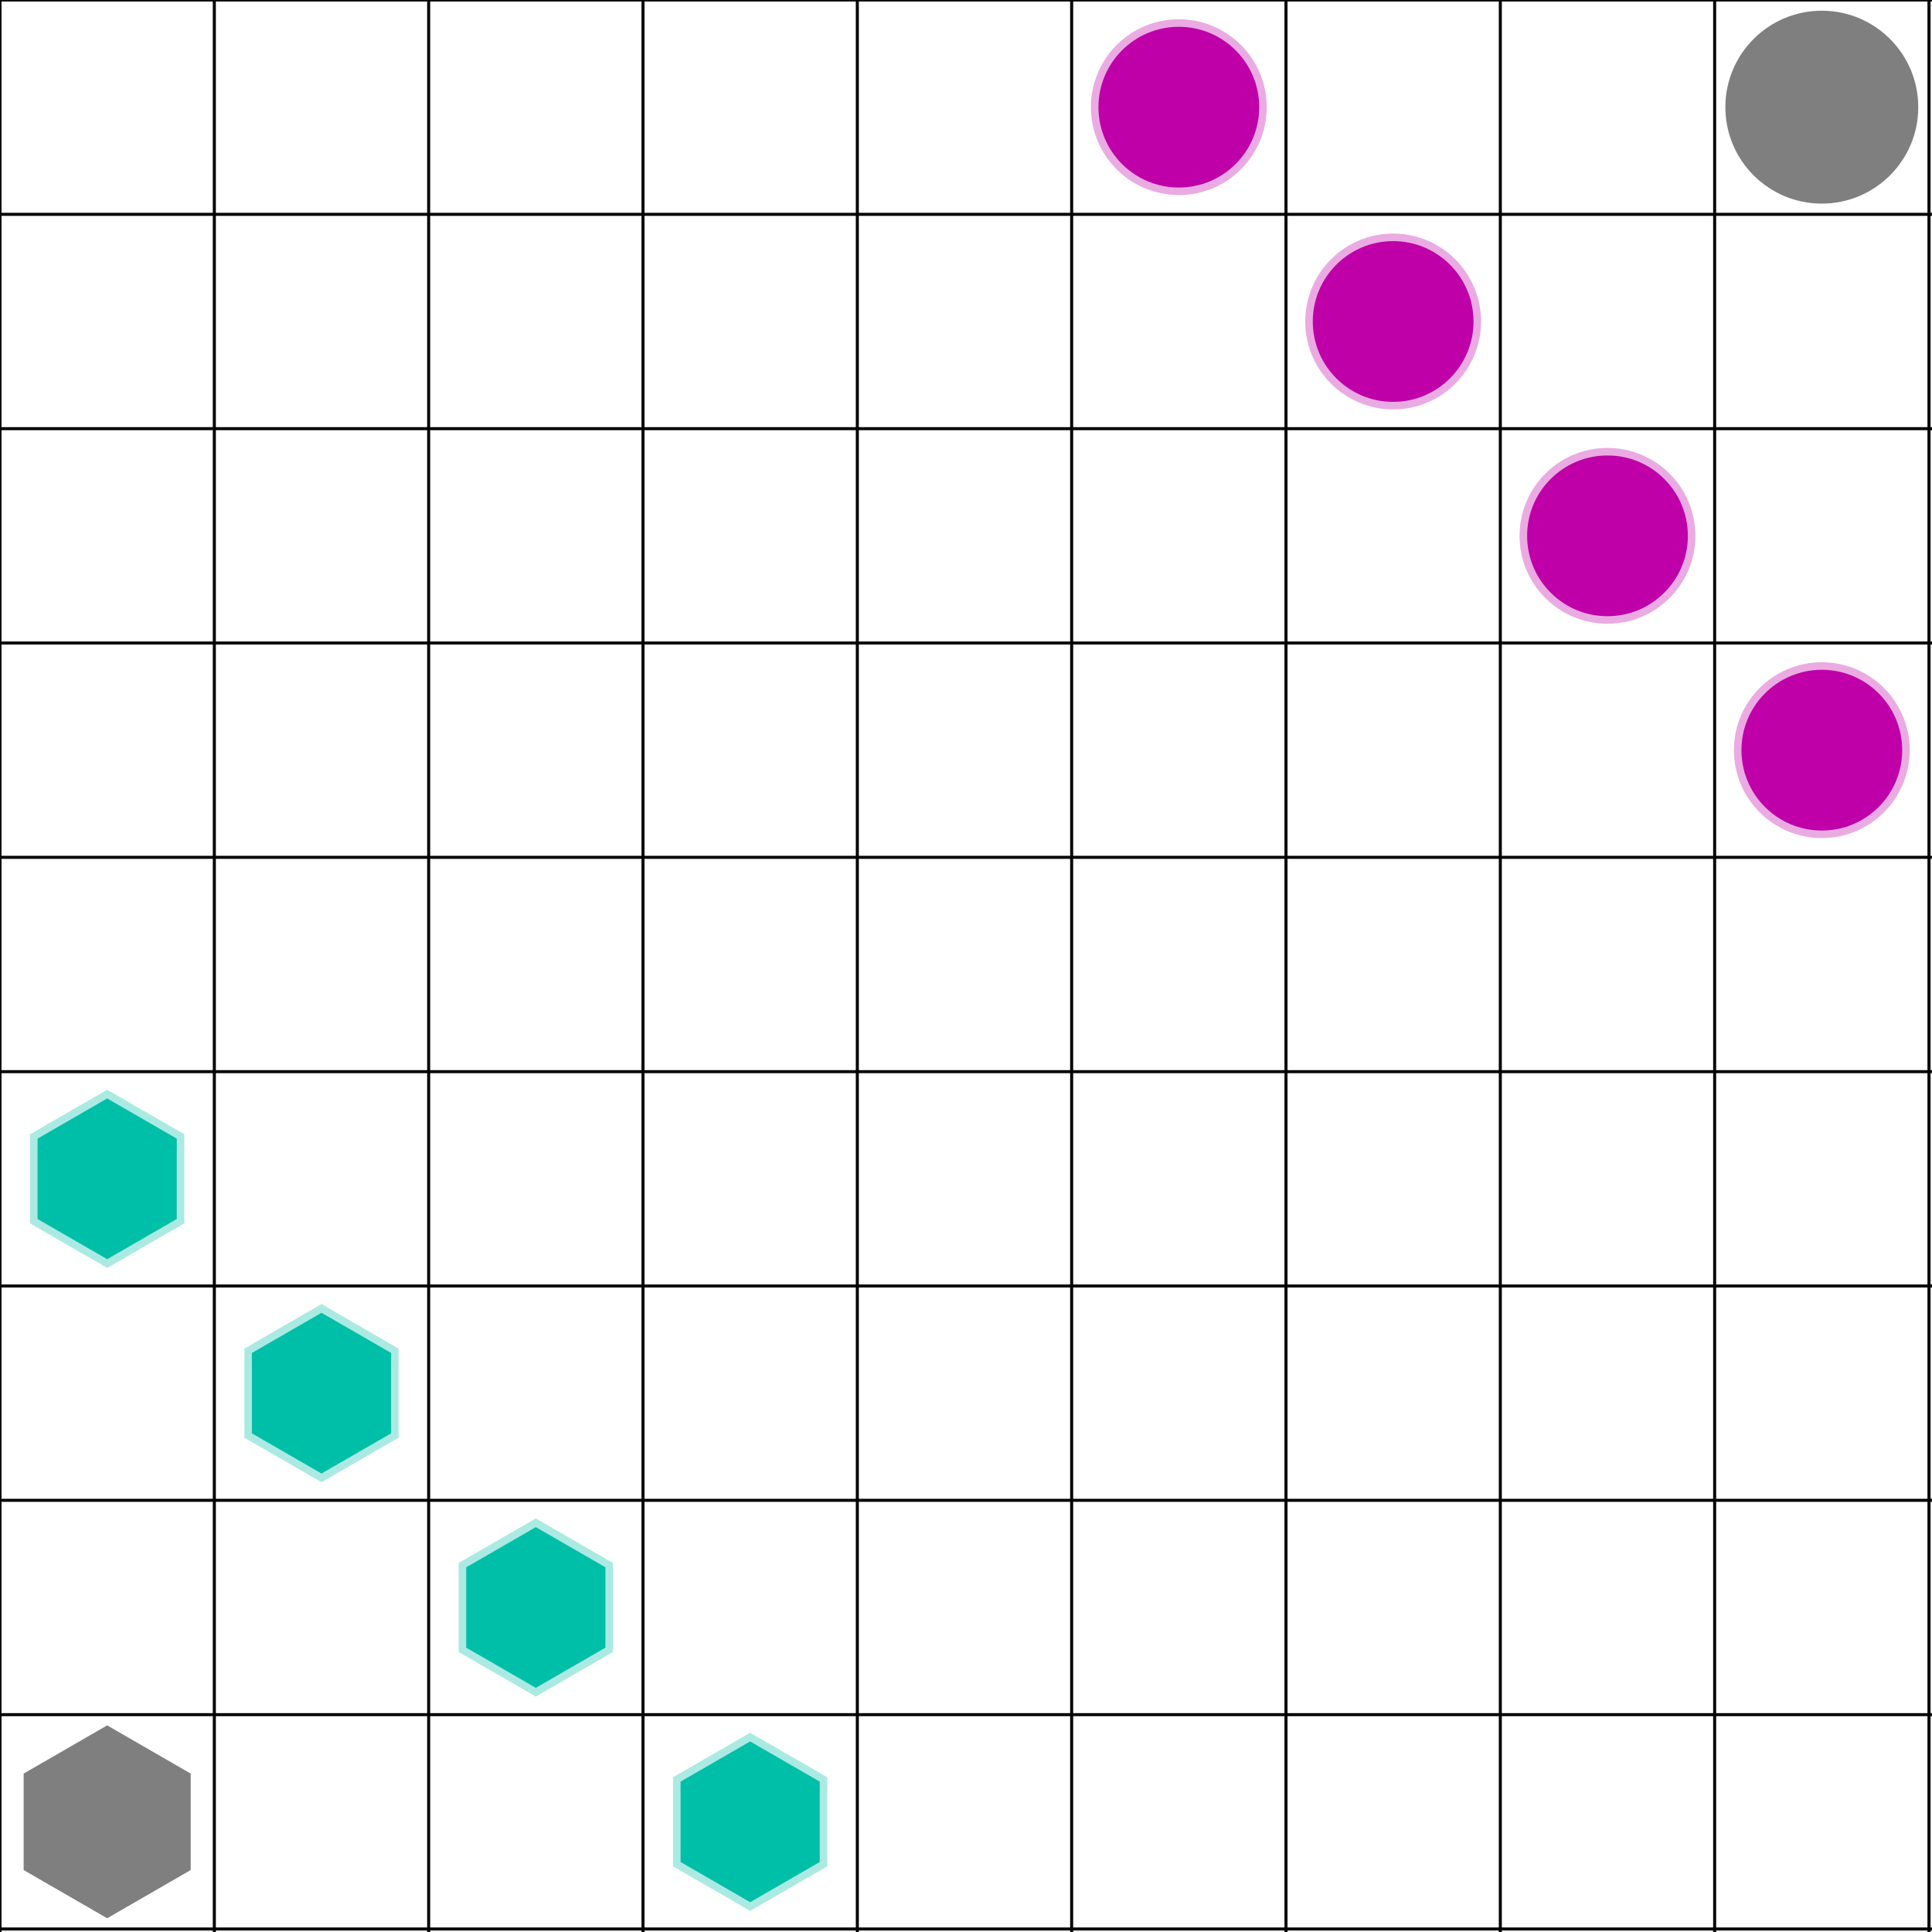
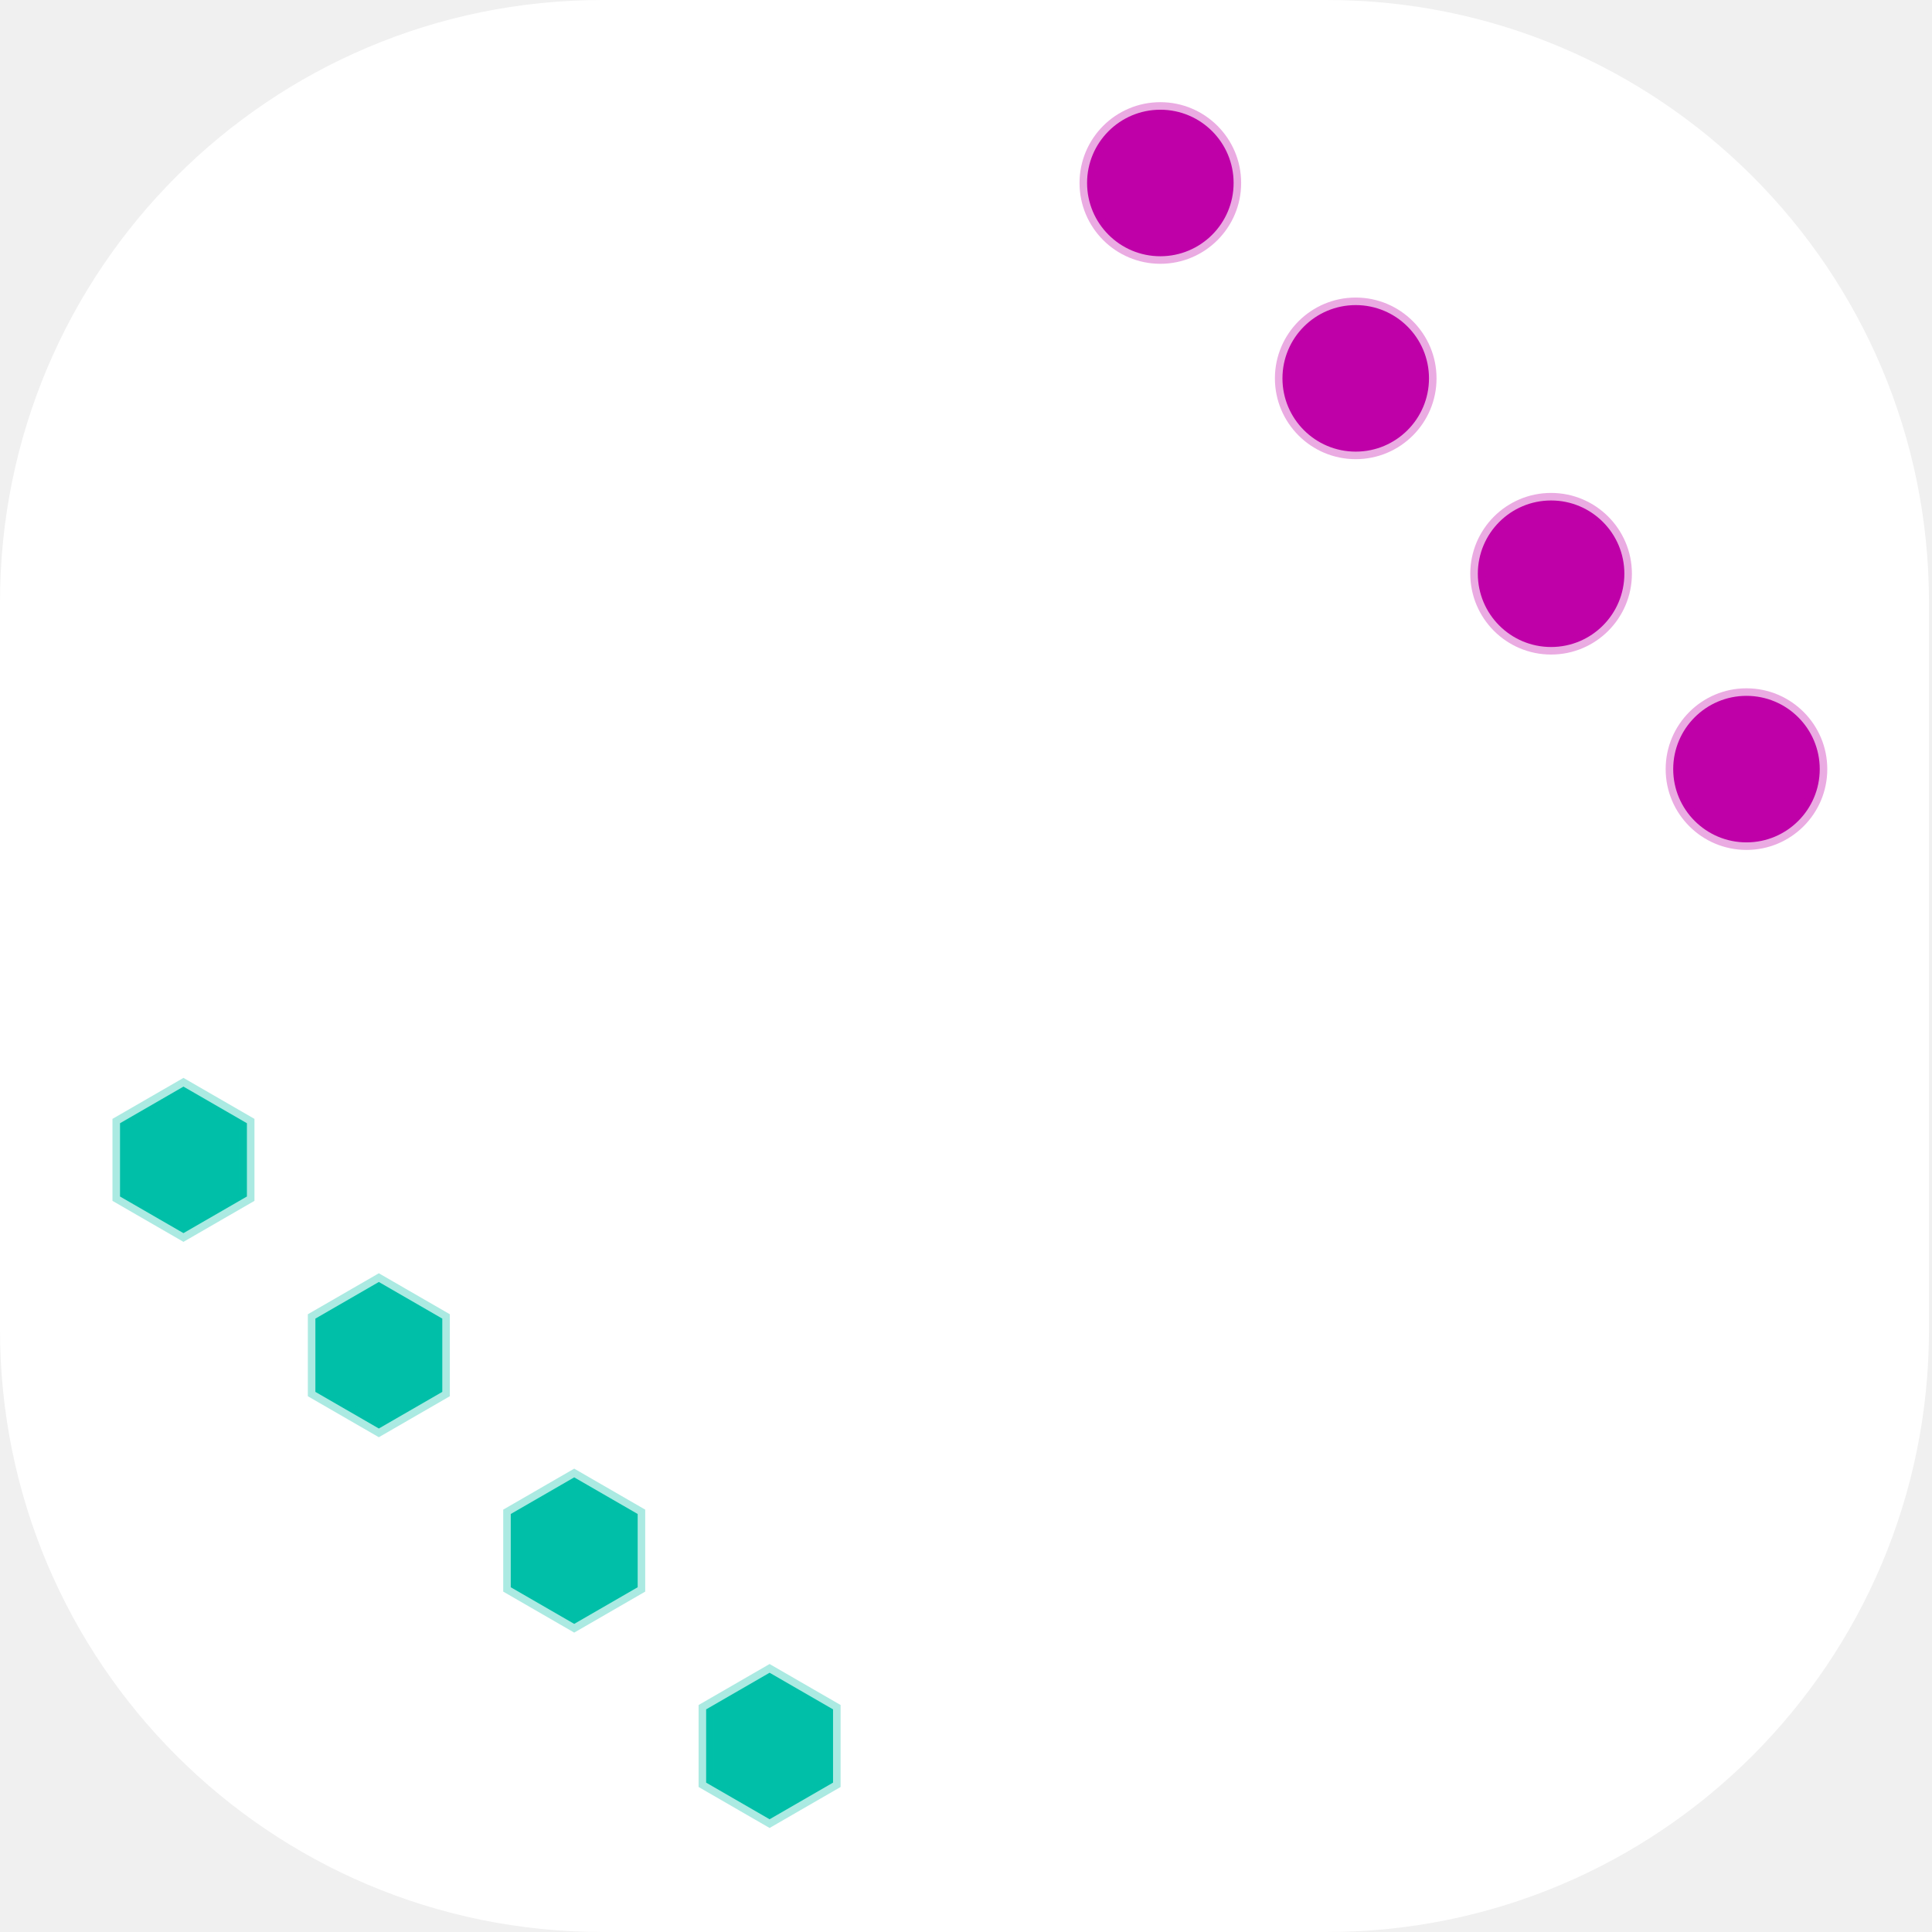
<svg xmlns="http://www.w3.org/2000/svg" version="1.1" width="640" height="640" style="overflow: hidden;" id="svg1">
  <defs id="defs1" />
-   <rect style="fill:#ffffff;stroke:none;stroke-width:37.795" id="rect1" width="639" height="640" x="0" y="0" />
-   <g id="two-0" transform="matrix(1 0 0 1 0 0)" opacity="1">
-     <g id="two-21" transform="matrix(1 0 0 1 0 0)" opacity="1">
-       <path transform="matrix(1 0 0 1 0 0)" id="two-1" d="M 0 0 L 0 640 " fill="#fff" stroke="#000" stroke-width="1" stroke-opacity="1" fill-opacity="1" visibility="visible" stroke-linecap="butt" stroke-linejoin="miter" stroke-miterlimit="4" />
-       <path transform="matrix(1 0 0 1 0 0)" id="two-2" d="M 71 0 L 71 640 " fill="#fff" stroke="#000" stroke-width="1" stroke-opacity="1" fill-opacity="1" visibility="visible" stroke-linecap="butt" stroke-linejoin="miter" stroke-miterlimit="4" />
-       <path transform="matrix(1 0 0 1 0 0)" id="two-3" d="M 142 0 L 142 640 " fill="#fff" stroke="#000" stroke-width="1" stroke-opacity="1" fill-opacity="1" visibility="visible" stroke-linecap="butt" stroke-linejoin="miter" stroke-miterlimit="4" />
-       <path transform="matrix(1 0 0 1 0 0)" id="two-4" d="M 213 0 L 213 640 " fill="#fff" stroke="#000" stroke-width="1" stroke-opacity="1" fill-opacity="1" visibility="visible" stroke-linecap="butt" stroke-linejoin="miter" stroke-miterlimit="4" />
-       <path transform="matrix(1 0 0 1 0 0)" id="two-5" d="M 284 0 L 284 640 " fill="#fff" stroke="#000" stroke-width="1" stroke-opacity="1" fill-opacity="1" visibility="visible" stroke-linecap="butt" stroke-linejoin="miter" stroke-miterlimit="4" />
-       <path transform="matrix(1 0 0 1 0 0)" id="two-6" d="M 355 0 L 355 640 " fill="#fff" stroke="#000" stroke-width="1" stroke-opacity="1" fill-opacity="1" visibility="visible" stroke-linecap="butt" stroke-linejoin="miter" stroke-miterlimit="4" />
-       <path transform="matrix(1 0 0 1 0 0)" id="two-7" d="M 426 0 L 426 640 " fill="#fff" stroke="#000" stroke-width="1" stroke-opacity="1" fill-opacity="1" visibility="visible" stroke-linecap="butt" stroke-linejoin="miter" stroke-miterlimit="4" />
-       <path transform="matrix(1 0 0 1 0 0)" id="two-8" d="M 497 0 L 497 640 " fill="#fff" stroke="#000" stroke-width="1" stroke-opacity="1" fill-opacity="1" visibility="visible" stroke-linecap="butt" stroke-linejoin="miter" stroke-miterlimit="4" />
-       <path transform="matrix(1 0 0 1 0 0)" id="two-9" d="M 568 0 L 568 640 " fill="#fff" stroke="#000" stroke-width="1" stroke-opacity="1" fill-opacity="1" visibility="visible" stroke-linecap="butt" stroke-linejoin="miter" stroke-miterlimit="4" />
-       <path transform="matrix(1 0 0 1 0 0)" id="two-10" d="M 639 0 L 639 640 " fill="#fff" stroke="#000" stroke-width="1" stroke-opacity="1" fill-opacity="1" visibility="visible" stroke-linecap="butt" stroke-linejoin="miter" stroke-miterlimit="4" />
-       <path transform="matrix(1 0 0 1 0 0)" id="two-11" d="M 0 0 L 640 0 " fill="#fff" stroke="#000" stroke-width="1" stroke-opacity="1" fill-opacity="1" visibility="visible" stroke-linecap="butt" stroke-linejoin="miter" stroke-miterlimit="4" />
-       <path transform="matrix(1 0 0 1 0 0)" id="two-12" d="M 0 71 L 640 71 " fill="#fff" stroke="#000" stroke-width="1" stroke-opacity="1" fill-opacity="1" visibility="visible" stroke-linecap="butt" stroke-linejoin="miter" stroke-miterlimit="4" />
-       <path transform="matrix(1 0 0 1 0 0)" id="two-13" d="M 0 142 L 640 142 " fill="#fff" stroke="#000" stroke-width="1" stroke-opacity="1" fill-opacity="1" visibility="visible" stroke-linecap="butt" stroke-linejoin="miter" stroke-miterlimit="4" />
-       <path transform="matrix(1 0 0 1 0 0)" id="two-14" d="M 0 213 L 640 213 " fill="#fff" stroke="#000" stroke-width="1" stroke-opacity="1" fill-opacity="1" visibility="visible" stroke-linecap="butt" stroke-linejoin="miter" stroke-miterlimit="4" />
-       <path transform="matrix(1 0 0 1 0 0)" id="two-15" d="M 0 284 L 640 284 " fill="#fff" stroke="#000" stroke-width="1" stroke-opacity="1" fill-opacity="1" visibility="visible" stroke-linecap="butt" stroke-linejoin="miter" stroke-miterlimit="4" />
-       <path transform="matrix(1 0 0 1 0 0)" id="two-16" d="M 0 355 L 640 355 " fill="#fff" stroke="#000" stroke-width="1" stroke-opacity="1" fill-opacity="1" visibility="visible" stroke-linecap="butt" stroke-linejoin="miter" stroke-miterlimit="4" />
-       <path transform="matrix(1 0 0 1 0 0)" id="two-17" d="M 0 426 L 640 426 " fill="#fff" stroke="#000" stroke-width="1" stroke-opacity="1" fill-opacity="1" visibility="visible" stroke-linecap="butt" stroke-linejoin="miter" stroke-miterlimit="4" />
-       <path transform="matrix(1 0 0 1 0 0)" id="two-18" d="M 0 497 L 640 497 " fill="#fff" stroke="#000" stroke-width="1" stroke-opacity="1" fill-opacity="1" visibility="visible" stroke-linecap="butt" stroke-linejoin="miter" stroke-miterlimit="4" />
-       <path transform="matrix(1 0 0 1 0 0)" id="two-19" d="M 0 568 L 640 568 " fill="#fff" stroke="#000" stroke-width="1" stroke-opacity="1" fill-opacity="1" visibility="visible" stroke-linecap="butt" stroke-linejoin="miter" stroke-miterlimit="4" />
-       <path transform="matrix(1 0 0 1 0 0)" id="two-20" d="M 0 639 L 640 639 " fill="#fff" stroke="#000" stroke-width="1" stroke-opacity="1" fill-opacity="1" visibility="visible" stroke-linecap="butt" stroke-linejoin="miter" stroke-miterlimit="4" />
-     </g>
-     <path transform="matrix(1 0 0 1 35.5 603.5)" id="two-22" d="M 27.67 15.975 L 0 31.95 L -27.67 15.975 L -27.67 -15.975 L -0 -31.95 L 27.67 -15.975 L 27.67 15.975 Z " fill="rgba(0, 0, 0, 0.5)" stroke="" stroke-width="1" stroke-opacity="1" fill-opacity="1" visibility="visible" stroke-linecap="butt" stroke-linejoin="miter" stroke-miterlimit="4" />
-     <path transform="matrix(1 0 0 1 603.5 35.5)" id="two-23" d="M 31.95 0 C 31.95 17.645 17.645 31.95 0 31.95 C -17.645 31.95 -31.95 17.645 -31.95 0 C -31.95 -17.645 -17.645 -31.95 -0 -31.95 C 17.645 -31.95 31.95 -17.645 31.95 0 Z " fill="rgba(0, 0, 0, 0.5)" stroke="" stroke-width="1" stroke-opacity="1" fill-opacity="1" visibility="visible" stroke-linecap="butt" stroke-linejoin="miter" stroke-miterlimit="4" />
-     <path transform="matrix(1 0 0 1 35.5 390.5)" id="two-24" d="M 23.058 13.312 L 0 26.625 L -23.058 13.312 L -23.058 -13.313 L -0 -26.625 L 23.058 -13.313 L 23.058 13.312 Z " fill="rgb(0, 191, 168)" stroke="rgba(0, 191, 168, 0.33)" stroke-width="5" stroke-opacity="1" fill-opacity="1" visibility="visible" stroke-linecap="butt" stroke-linejoin="miter" stroke-miterlimit="4" />
-     <path transform="matrix(1 0 0 1 106.5 461.5)" id="two-25" d="M 23.058 13.312 L 0 26.625 L -23.058 13.312 L -23.058 -13.313 L -0 -26.625 L 23.058 -13.313 L 23.058 13.312 Z " fill="rgb(0, 191, 168)" stroke="rgba(0, 191, 168, 0.33)" stroke-width="5" stroke-opacity="1" fill-opacity="1" visibility="visible" stroke-linecap="butt" stroke-linejoin="miter" stroke-miterlimit="4" />
-     <path transform="matrix(1 0 0 1 177.5 532.5)" id="two-26" d="M 23.058 13.312 L 0 26.625 L -23.058 13.312 L -23.058 -13.313 L -0 -26.625 L 23.058 -13.313 L 23.058 13.312 Z " fill="rgb(0, 191, 168)" stroke="rgba(0, 191, 168, 0.33)" stroke-width="5" stroke-opacity="1" fill-opacity="1" visibility="visible" stroke-linecap="butt" stroke-linejoin="miter" stroke-miterlimit="4" />
-     <path transform="matrix(1 0 0 1 248.5 603.5)" id="two-27" d="M 23.058 13.312 L 0 26.625 L -23.058 13.312 L -23.058 -13.313 L -0 -26.625 L 23.058 -13.313 L 23.058 13.312 Z " fill="rgb(0, 191, 168)" stroke="rgba(0, 191, 168, 0.33)" stroke-width="5" stroke-opacity="1" fill-opacity="1" visibility="visible" stroke-linecap="butt" stroke-linejoin="miter" stroke-miterlimit="4" />
-     <path transform="matrix(1 0 0 1 390.5 35.5)" id="two-28" d="M 26.625 0 C 26.625 14.705 14.705 26.625 0 26.625 C -14.705 26.625 -26.625 14.705 -26.625 0 C -26.625 -14.705 -14.705 -26.625 -0 -26.625 C 14.705 -26.625 26.625 -14.705 26.625 0 Z " fill="rgb(191, 0, 168)" stroke="rgba(191, 0, 168, 0.33)" stroke-width="5" stroke-opacity="1" fill-opacity="1" visibility="visible" stroke-linecap="butt" stroke-linejoin="miter" stroke-miterlimit="4" />
-     <path transform="matrix(1 0 0 1 461.5 106.5)" id="two-29" d="M 26.625 0 C 26.625 14.705 14.705 26.625 0 26.625 C -14.705 26.625 -26.625 14.705 -26.625 0 C -26.625 -14.705 -14.705 -26.625 -0 -26.625 C 14.705 -26.625 26.625 -14.705 26.625 0 Z " fill="rgb(191, 0, 168)" stroke="rgba(191, 0, 168, 0.33)" stroke-width="5" stroke-opacity="1" fill-opacity="1" visibility="visible" stroke-linecap="butt" stroke-linejoin="miter" stroke-miterlimit="4" />
-     <path transform="matrix(1 0 0 1 532.5 177.5)" id="two-30" d="M 26.625 0 C 26.625 14.705 14.705 26.625 0 26.625 C -14.705 26.625 -26.625 14.705 -26.625 0 C -26.625 -14.705 -14.705 -26.625 -0 -26.625 C 14.705 -26.625 26.625 -14.705 26.625 0 Z " fill="rgb(191, 0, 168)" stroke="rgba(191, 0, 168, 0.33)" stroke-width="5" stroke-opacity="1" fill-opacity="1" visibility="visible" stroke-linecap="butt" stroke-linejoin="miter" stroke-miterlimit="4" />
-     <path transform="matrix(1 0 0 1 603.5 248.5)" id="two-31" d="M 26.625 0 C 26.625 14.705 14.705 26.625 0 26.625 C -14.705 26.625 -26.625 14.705 -26.625 0 C -26.625 -14.705 -14.705 -26.625 -0 -26.625 C 14.705 -26.625 26.625 -14.705 26.625 0 Z " fill="rgb(191, 0, 168)" stroke="rgba(191, 0, 168, 0.33)" stroke-width="5" stroke-opacity="1" fill-opacity="1" visibility="visible" stroke-linecap="butt" stroke-linejoin="miter" stroke-miterlimit="4" />
-   </g>
+   <rect style="fill:#ffffff;stroke:none;stroke-width:15.118;stroke-opacity:1;fill-opacity:1" id="rect2" width="639" height="640" x="0" y="0" ry="199.526" />
+   <path id="two-24" d="M 81.793,396.356 60.774,408.491 39.755,396.356 v -24.27 l 21.019,-12.135 21.019,12.135 z" fill="#00bfa8" stroke="rgba(0, 191, 168, 0.33)" stroke-width="5" stroke-opacity="1" fill-opacity="1" visibility="visible" stroke-linecap="butt" stroke-linejoin="miter" stroke-miterlimit="4" />
+   <path id="two-25" d="m 146.514,461.077 -21.019,12.135 -21.019,-12.135 v -24.27 l 21.019,-12.135 21.019,12.135 z" fill="#00bfa8" stroke="rgba(0, 191, 168, 0.33)" stroke-width="5" stroke-opacity="1" fill-opacity="1" visibility="visible" stroke-linecap="butt" stroke-linejoin="miter" stroke-miterlimit="4" />
+   <path id="two-26" d="M 211.235,525.798 190.216,537.933 169.197,525.798 v -24.27 l 21.019,-12.135 21.019,12.135 z" fill="#00bfa8" stroke="rgba(0, 191, 168, 0.33)" stroke-width="5" stroke-opacity="1" fill-opacity="1" visibility="visible" stroke-linecap="butt" stroke-linejoin="miter" stroke-miterlimit="4" />
+   <path id="two-27" d="m 275.956,590.519 -21.019,12.135 -21.019,-12.135 V 566.249 l 21.019,-12.135 21.019,12.135 z" fill="#00bfa8" stroke="rgba(0, 191, 168, 0.33)" stroke-width="5" stroke-opacity="1" fill-opacity="1" visibility="visible" stroke-linecap="butt" stroke-linejoin="miter" stroke-miterlimit="4" />
+   <path id="two-28" d="m 408.649,60.616 c 0,13.404 -10.866,24.27 -24.27,24.27 -13.404,0 -24.27,-10.866 -24.27,-24.27 0,-13.404 10.866,-24.27 24.27,-24.27 13.404,-1e-6 24.27,10.866 24.27,24.27 z" fill="#bf00a8" stroke="rgba(191, 0, 168, 0.33)" stroke-width="5" stroke-opacity="1" fill-opacity="1" visibility="visible" stroke-linecap="butt" stroke-linejoin="miter" stroke-miterlimit="4" />
+   <path id="two-29" d="m 473.37,125.337 c 0,13.404 -10.866,24.27 -24.27,24.27 -13.404,0 -24.27,-10.866 -24.27,-24.27 0,-13.404 10.866,-24.27 24.27,-24.27 13.404,0 24.27,10.866 24.27,24.27 z" fill="#bf00a8" stroke="rgba(191, 0, 168, 0.33)" stroke-width="5" stroke-opacity="1" fill-opacity="1" visibility="visible" stroke-linecap="butt" stroke-linejoin="miter" stroke-miterlimit="4" />
+   <path id="two-30" d="m 538.091,190.058 c 0,13.404 -10.866,24.27 -24.27,24.27 -13.404,0 -24.27,-10.866 -24.27,-24.27 0,-13.404 10.866,-24.27 24.27,-24.27 13.404,0 24.27,10.866 24.27,24.27 z" fill="#bf00a8" stroke="rgba(191, 0, 168, 0.33)" stroke-width="5" stroke-opacity="1" fill-opacity="1" visibility="visible" stroke-linecap="butt" stroke-linejoin="miter" stroke-miterlimit="4" />
+   <path id="two-31" d="m 602.812,254.779 c 0,13.404 -10.866,24.27 -24.27,24.27 -13.404,0 -24.27,-10.866 -24.27,-24.27 0,-13.404 10.866,-24.27 24.27,-24.27 13.404,0 24.27,10.866 24.27,24.27 z" fill="#bf00a8" stroke="rgba(191, 0, 168, 0.33)" stroke-width="5" stroke-opacity="1" fill-opacity="1" visibility="visible" stroke-linecap="butt" stroke-linejoin="miter" stroke-miterlimit="4" />
</svg>
